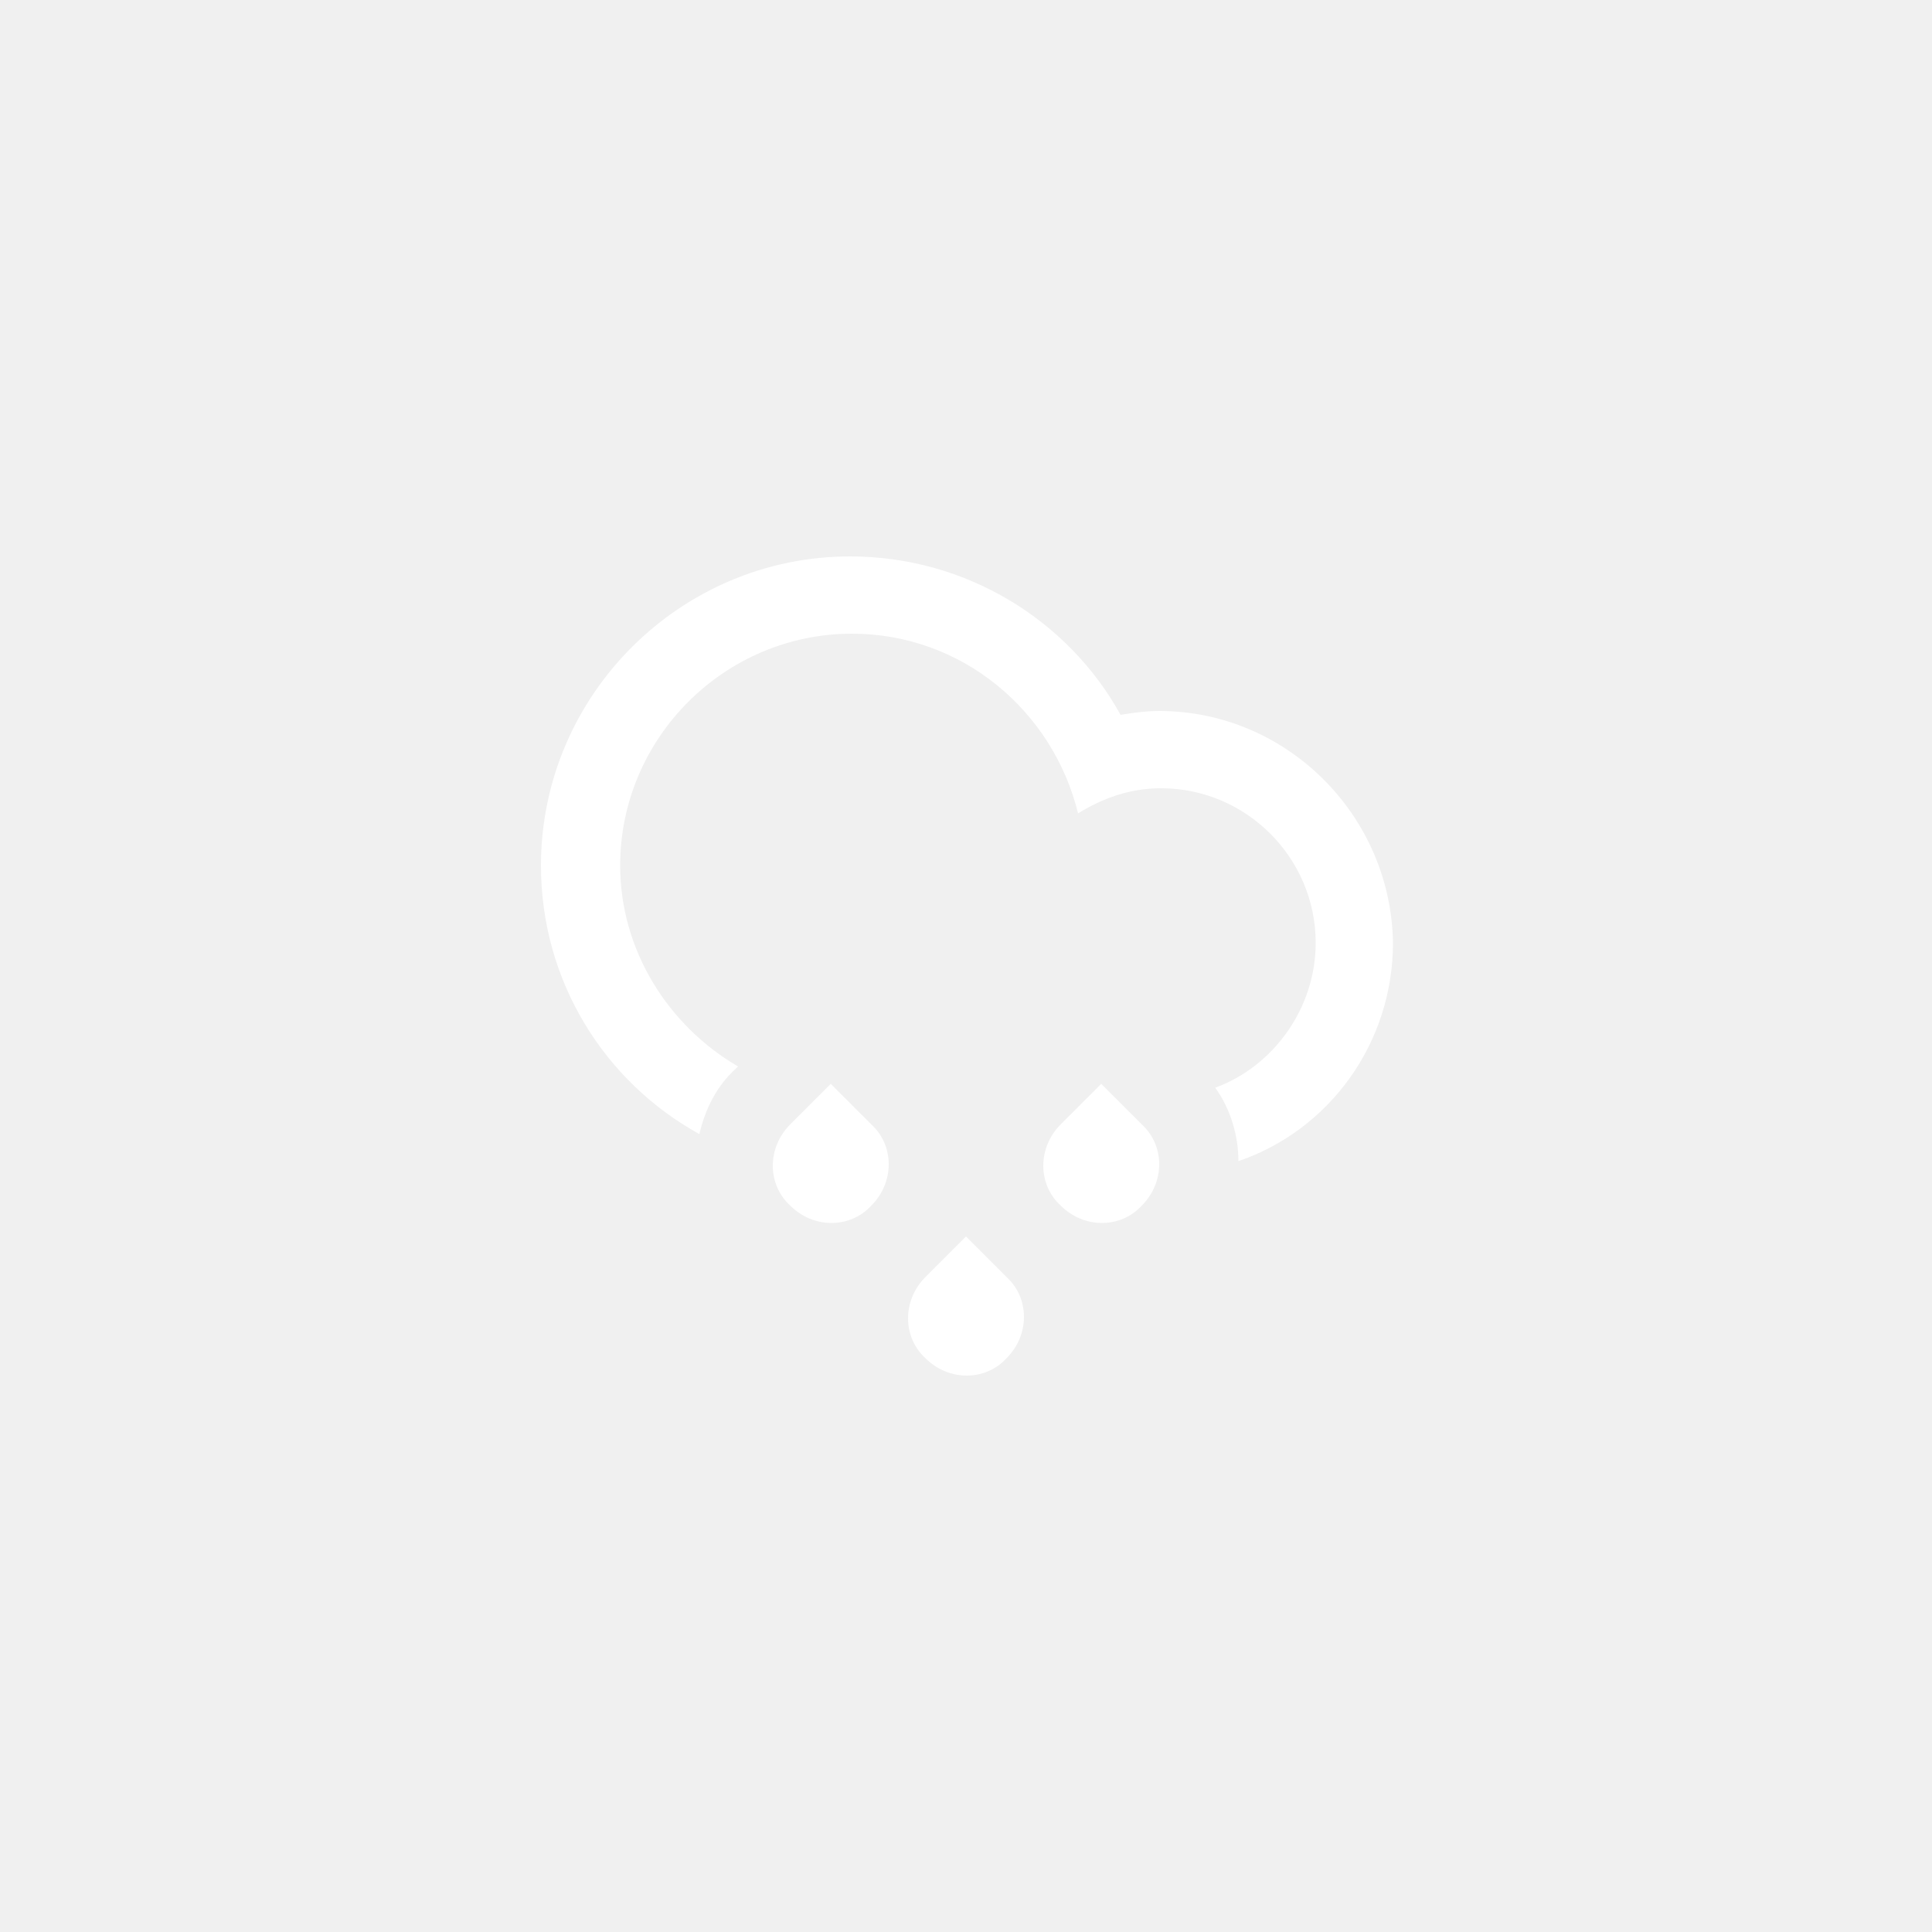
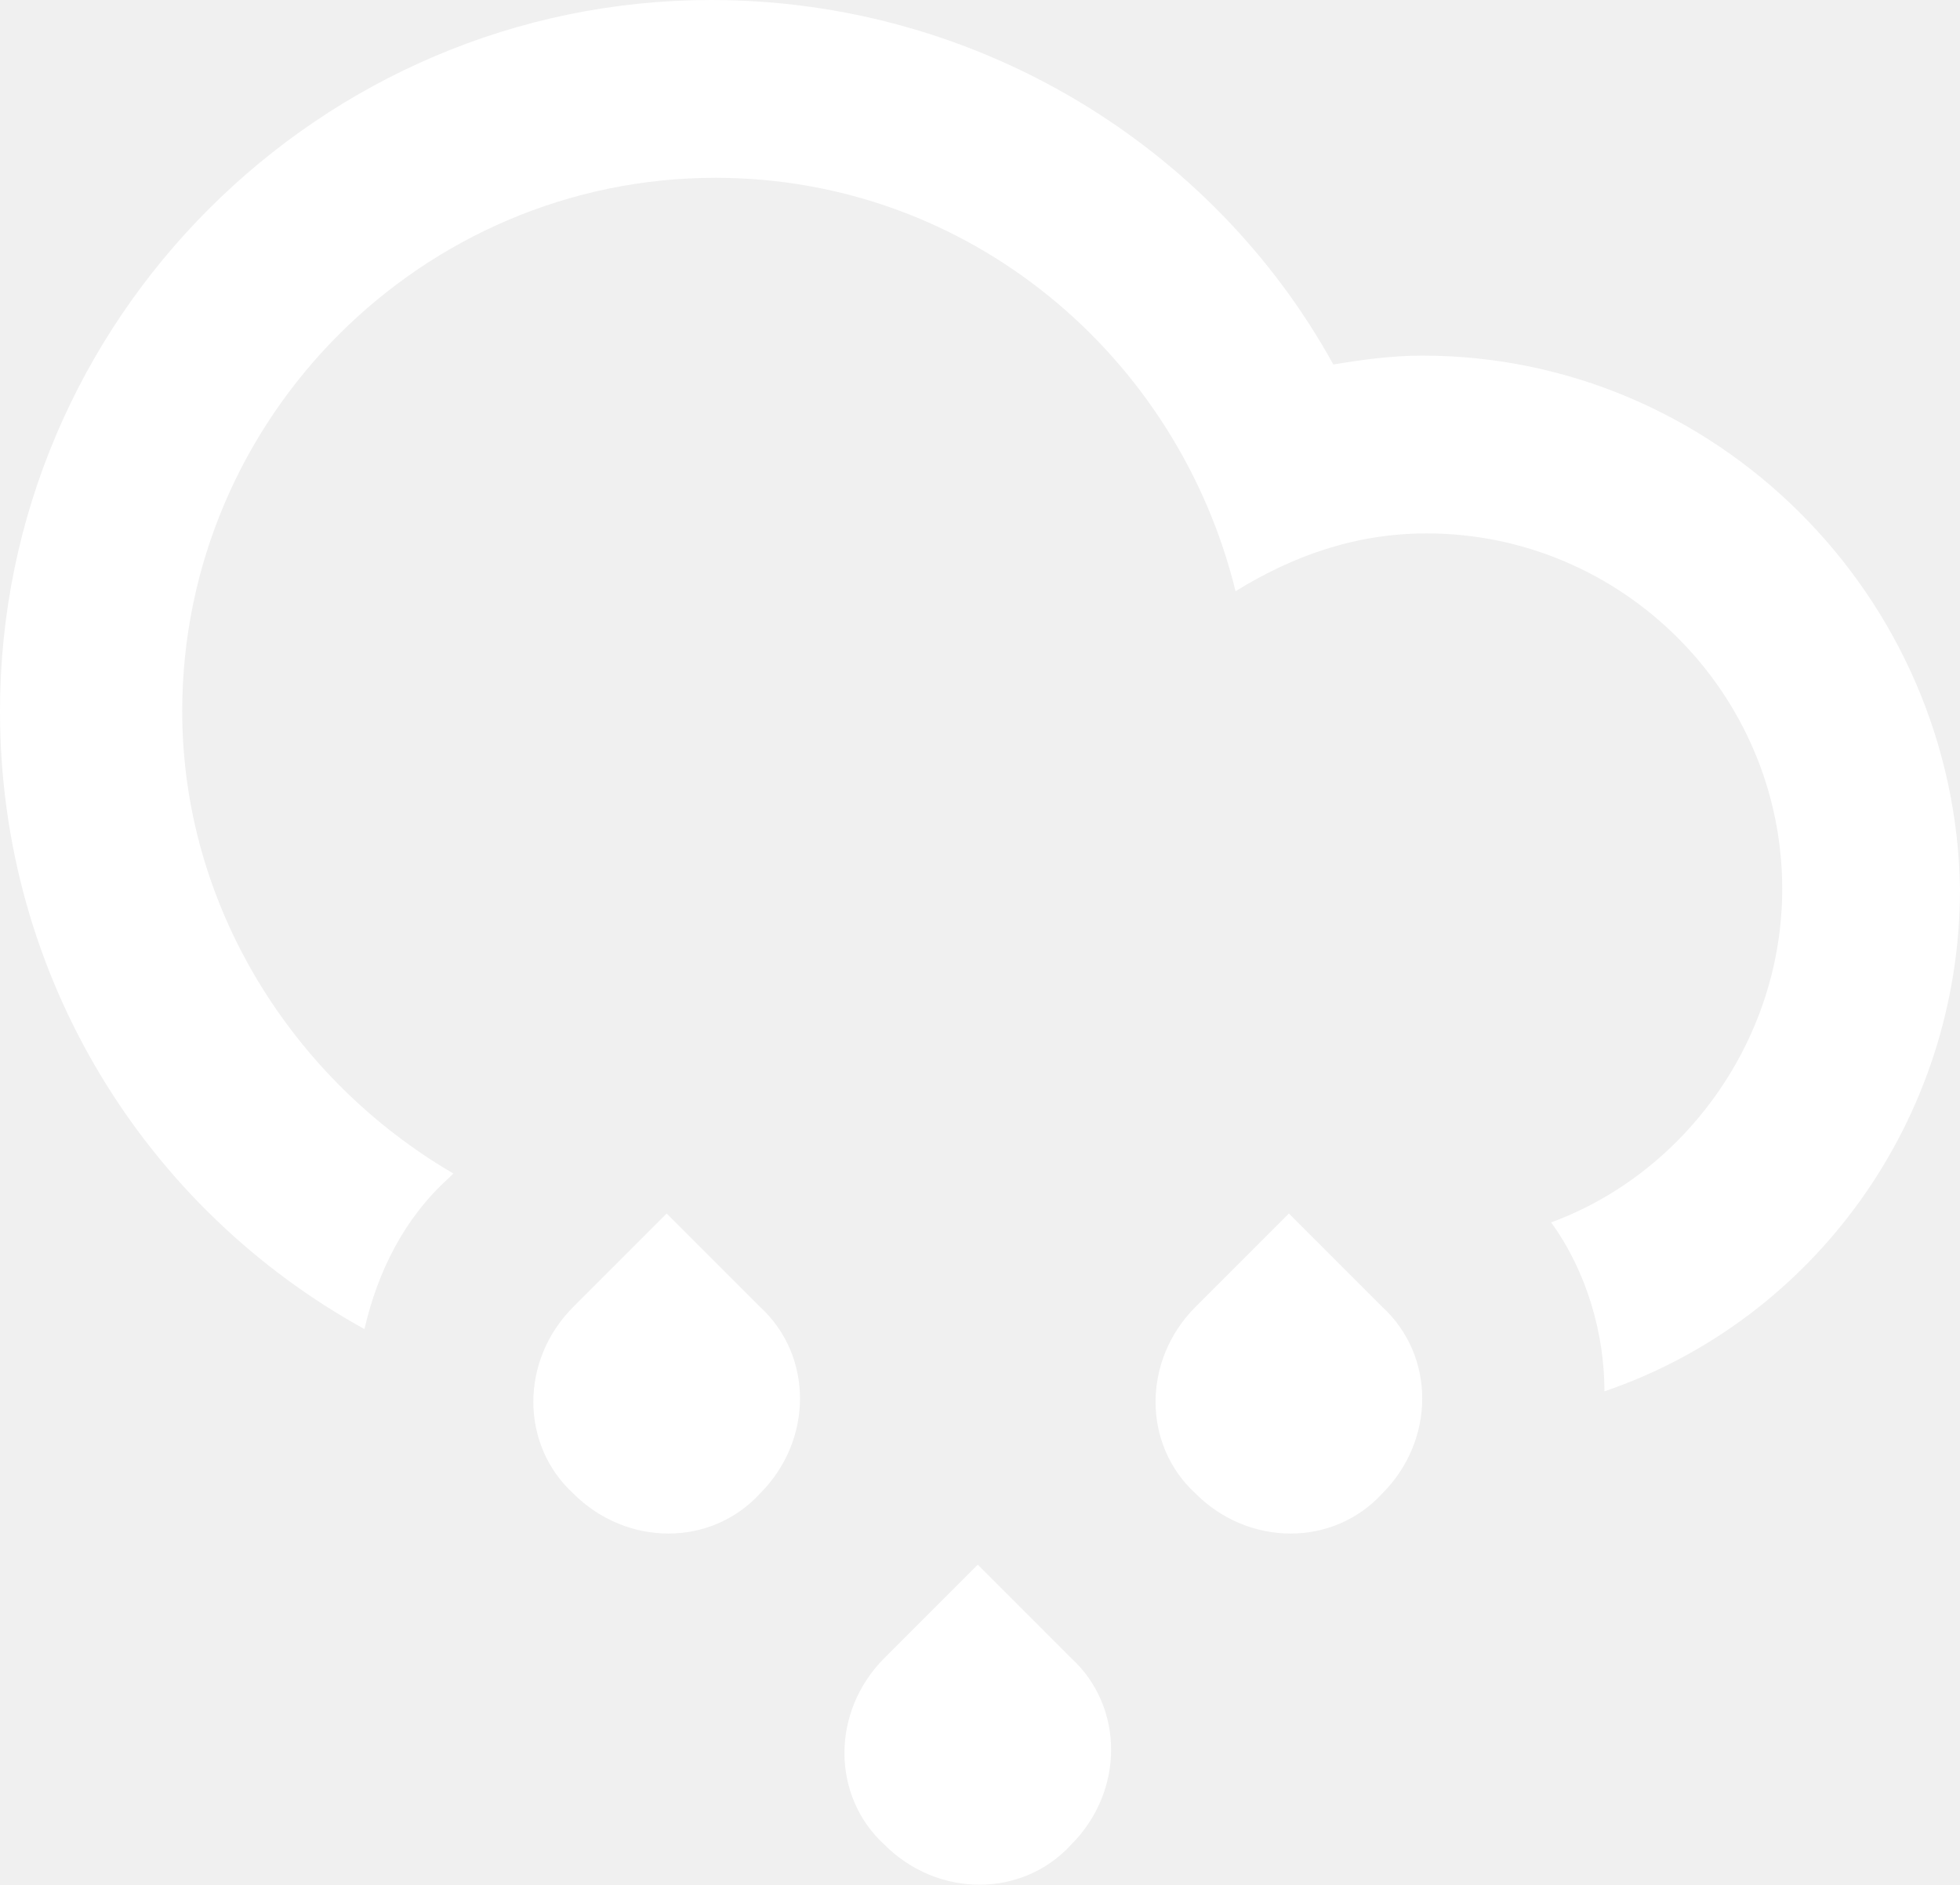
- <svg xmlns="http://www.w3.org/2000/svg" version="1.1" id="Layer_1" x="0px" y="0px" viewBox="-255 347 100 100" style="enable-background:new -255 347 100 100;" xml:space="preserve">
-   <style type="text/css">
- 	.st0{fill:#FFFFFF;}
- </style>
-   <g>
-     <g>
-       <path class="st0" d="M-195,383.8c-0.7,0-1.4,0.1-2,0.2c-2.7-4.9-8-8.2-14-8.2c-8.8,0-16,7.2-16,16c0,6,3.3,11.2,8.2,13.9    c0.3-1.3,0.9-2.5,1.9-3.4l0.1-0.1c-3.6-2.1-6.1-6-6.1-10.4c0-6.6,5.4-12,12-12c5.7,0,10.4,4,11.7,9.3c1.3-0.8,2.7-1.3,4.3-1.3    c4.4,0,8,3.6,8,8c0,3.4-2.2,6.4-5.2,7.5c0.8,1.1,1.2,2.5,1.2,3.8c4.7-1.6,8-6.1,8-11.3C-183,389.2-188.4,383.8-195,383.8z     M-212,403.1l-2.1,2.1c-1.2,1.2-1.2,3.1,0,4.2c1.2,1.2,3.1,1.2,4.2,0c1.2-1.2,1.2-3.1,0-4.2L-212,403.1z M-205,411l-2.1,2.1    c-1.2,1.2-1.2,3.1,0,4.2c1.2,1.2,3.1,1.2,4.2,0c1.2-1.2,1.2-3.1,0-4.2L-205,411z M-198,403.1l-2.1,2.1c-1.2,1.2-1.2,3.1,0,4.2    c1.2,1.2,3.1,1.2,4.2,0c1.2-1.2,1.2-3.1,0-4.2L-198,403.1z" />
-     </g>
-   </g>
+ <svg xmlns="http://www.w3.org/2000/svg" viewBox="0 0 44.1 42.4">
+   <path d="M32 8c-.7 0-1.4.1-2 .2C27.3 3.3 22 0 16 0 7.2 0 0 7.2 0 16c0 6 3.3 11.2 8.2 13.9.3-1.3.9-2.5 1.9-3.4l.1-.1c-3.6-2.1-6.1-6-6.1-10.4 0-6.6 5.4-12 12-12 5.7 0 10.4 4 11.7 9.3 1.3-.8 2.7-1.3 4.3-1.3 4.4 0 8 3.6 8 8 0 3.4-2.2 6.4-5.2 7.5.8 1.1 1.2 2.5 1.2 3.8 4.7-1.6 8-6.1 8-11.3C44 13.4 38.6 8 32 8zM15 27.3l-2.1 2.1c-1.2 1.2-1.2 3.1 0 4.2 1.2 1.2 3.1 1.2 4.2 0 1.2-1.2 1.2-3.1 0-4.2L15 27.3zm7 7.9l-2.1 2.1c-1.2 1.2-1.2 3.1 0 4.2 1.2 1.2 3.1 1.2 4.2 0 1.2-1.2 1.2-3.1 0-4.2L22 35.2zm7-7.9l-2.1 2.1c-1.2 1.2-1.2 3.1 0 4.2 1.2 1.2 3.1 1.2 4.2 0 1.2-1.2 1.2-3.1 0-4.2L29 27.3z" fill="#fff" />
</svg>
